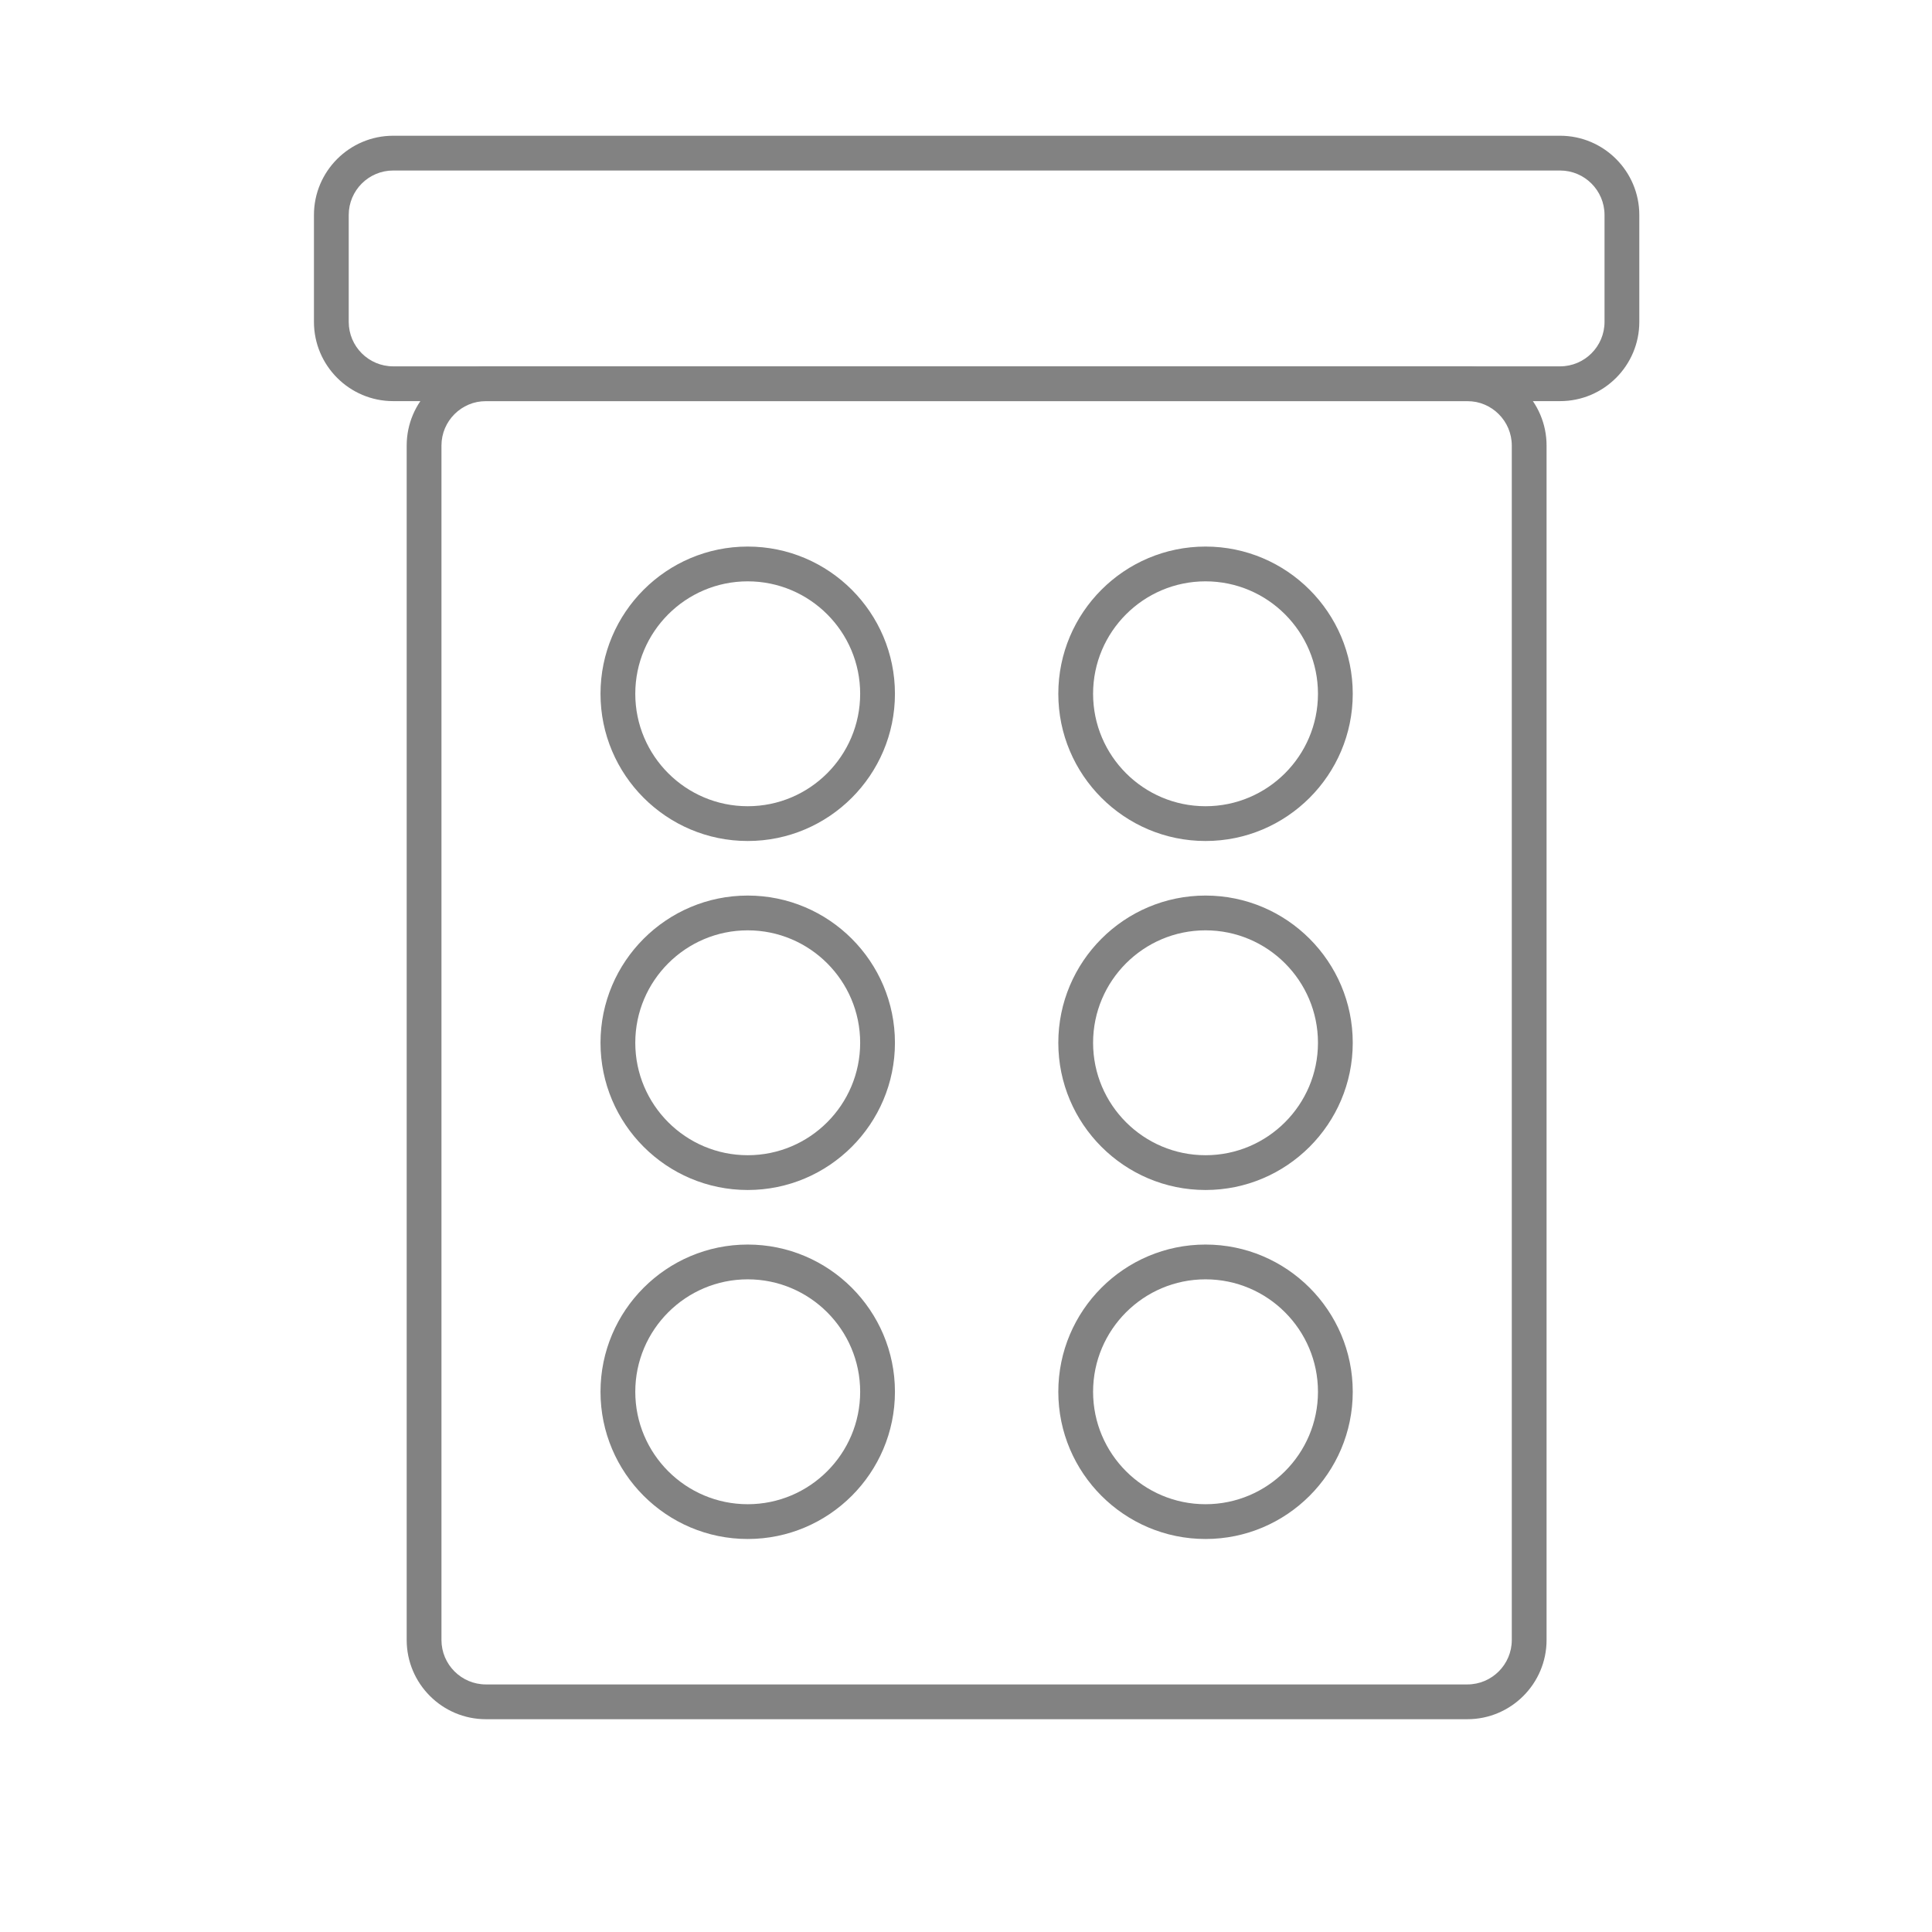
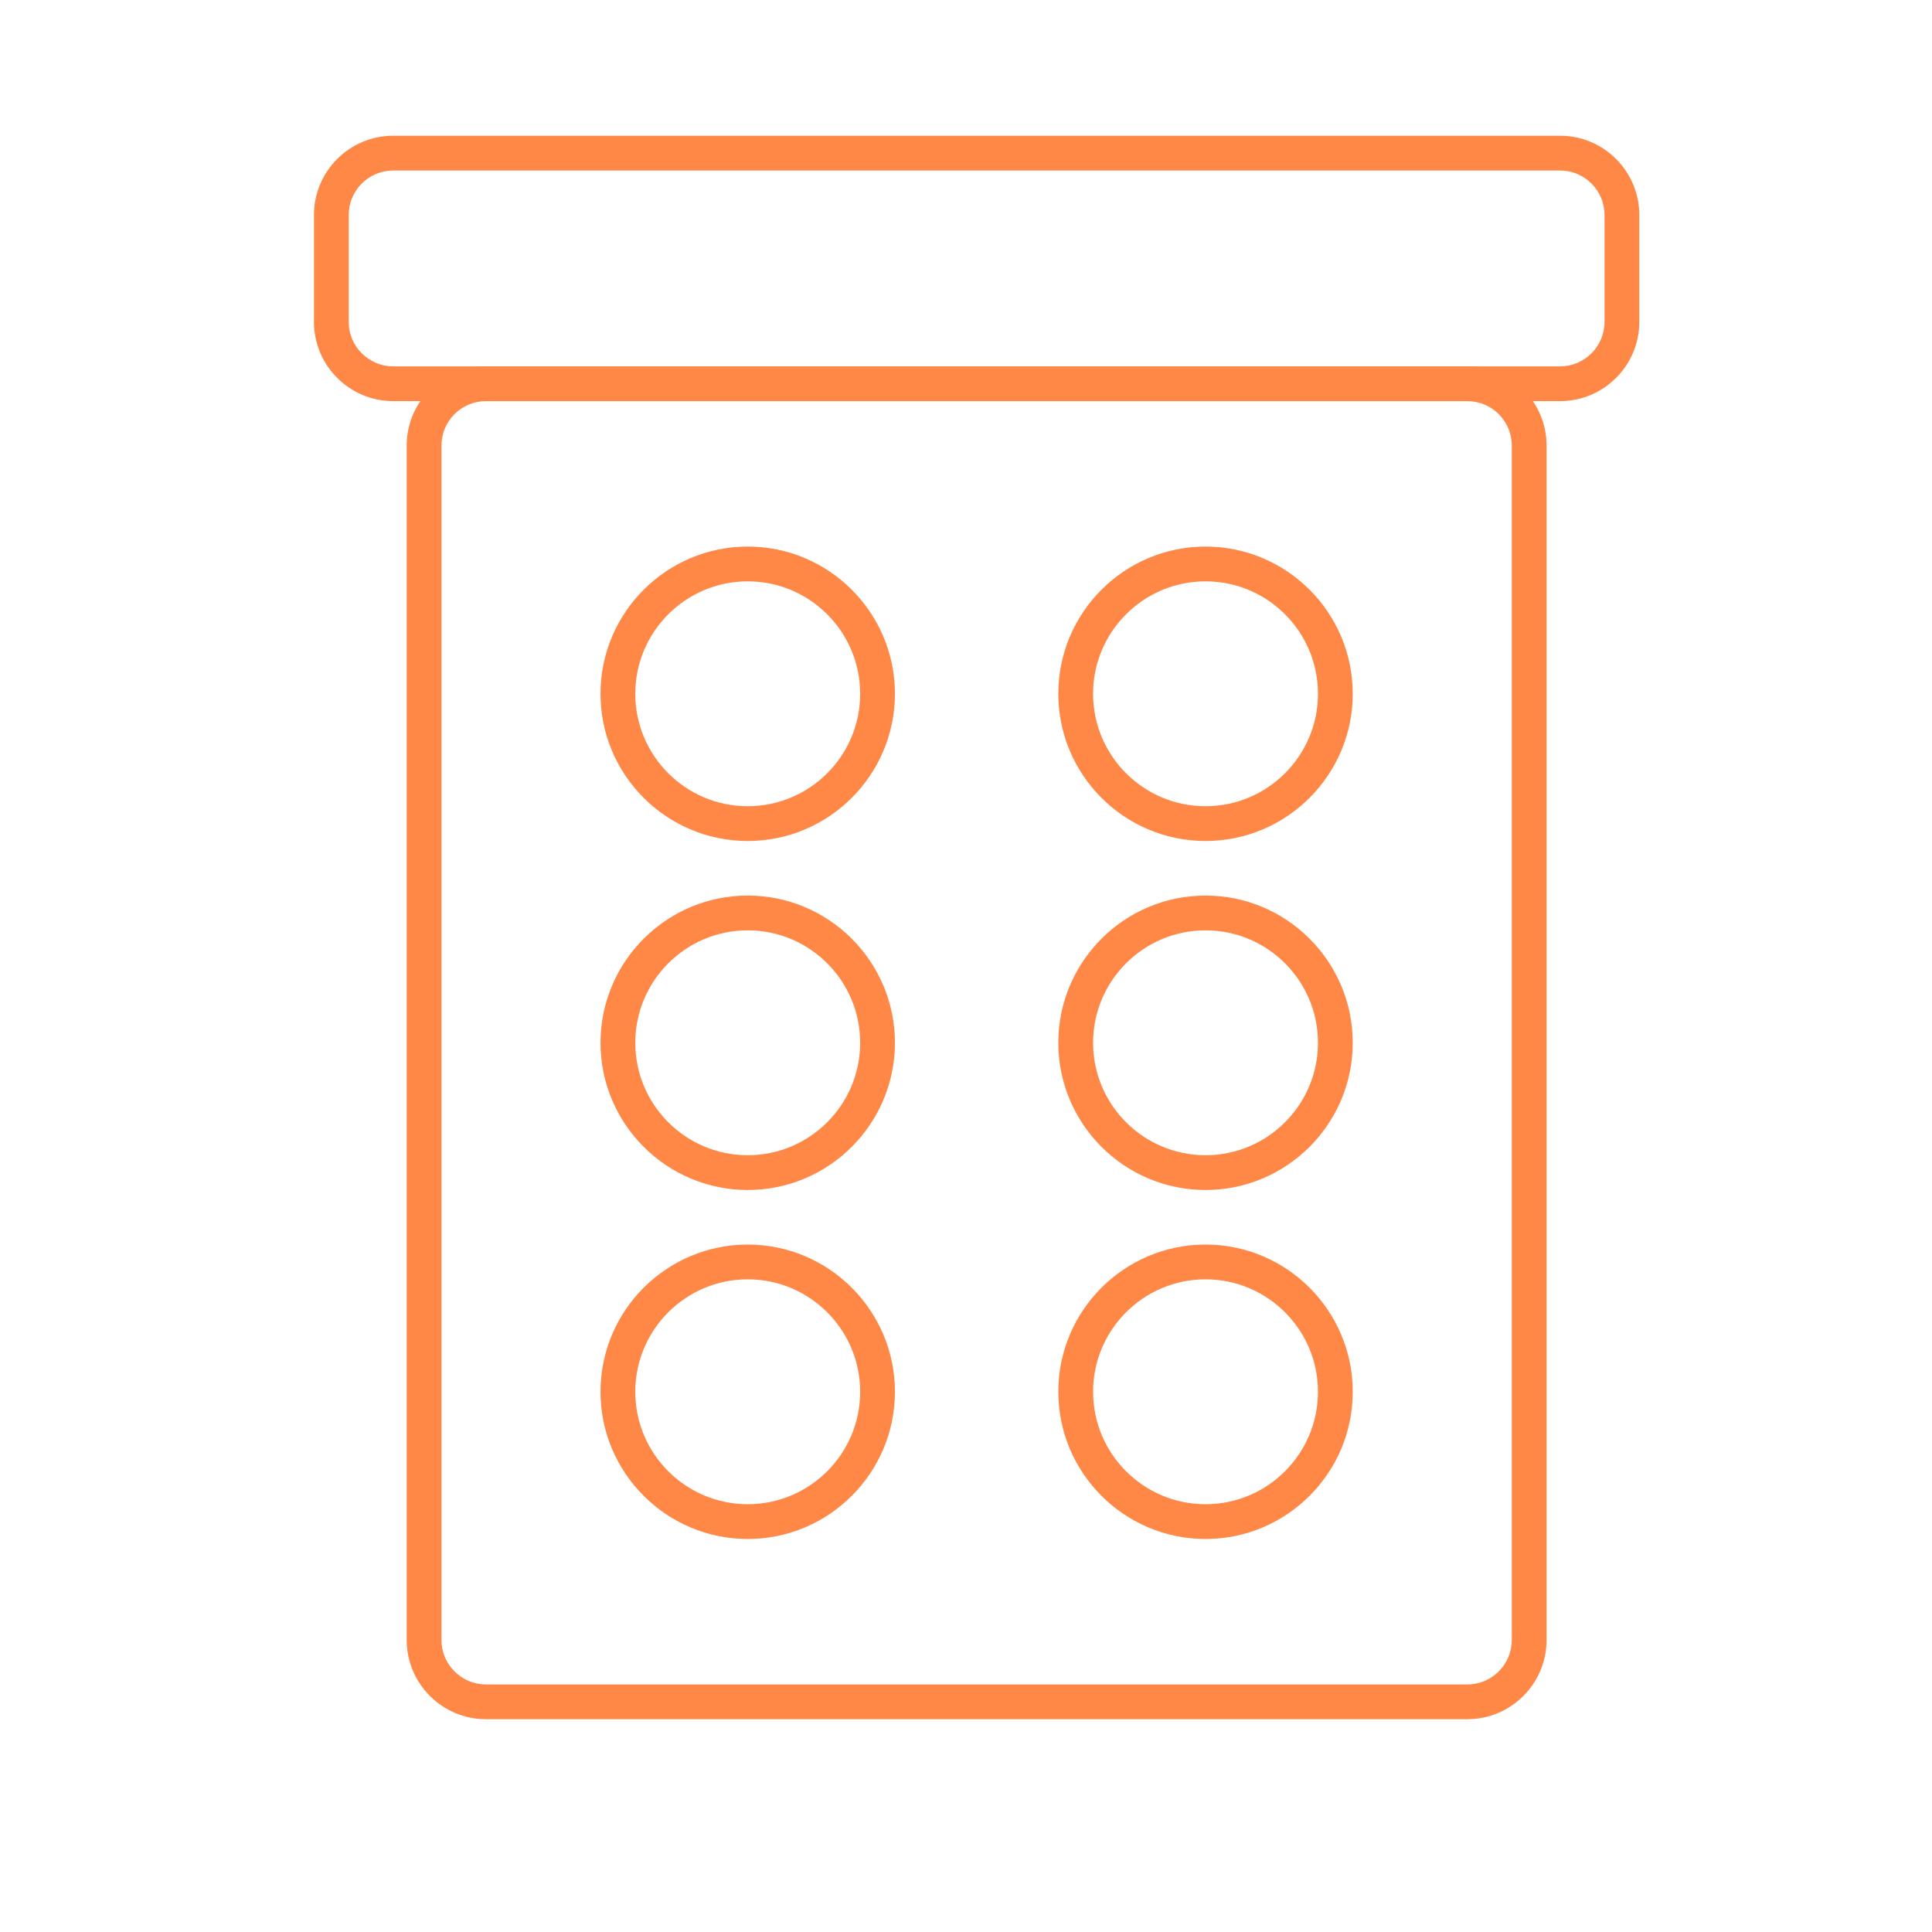
- <svg xmlns="http://www.w3.org/2000/svg" id="Layer_1" version="1.1" viewBox="0 0 500 500" fill="#828282">
+ <svg xmlns="http://www.w3.org/2000/svg" id="Layer_1" version="1.1" viewBox="0 0 500 500" fill="#ff8847">
  <path d="M403.75,103.81H101.75c-11.3,0-20.5-9.2-20.5-20.5v-27.68c0-11.3,9.2-20.5,20.5-20.5h302c11.3,0,20.5,9.2,20.5,20.5v27.68c0,11.3-9.2,20.5-20.5,20.5ZM101.75,44.13c-6.34,0-11.5,5.16-11.5,11.5v27.68c0,6.34,5.16,11.5,11.5,11.5h302c6.34,0,11.5-5.16,11.5-11.5v-27.68c0-6.34-5.16-11.5-11.5-11.5H101.75Z" />
  <path d="M379.75,444.93H125.75c-11.3,0-20.5-9.2-20.5-20.5V115.31c0-11.3,9.2-20.5,20.5-20.5h254c11.3,0,20.5,9.2,20.5,20.5v309.12c0,11.3-9.2,20.5-20.5,20.5ZM125.75,103.81c-6.34,0-11.5,5.16-11.5,11.5v309.12c0,6.34,5.16,11.5,11.5,11.5h254c6.34,0,11.5-5.16,11.5-11.5V115.31c0-6.34-5.16-11.5-11.5-11.5H125.75Z" />
  <path d="M193.51,217.65c-21.01,0-38.1-17.09-38.1-38.1s17.09-38.1,38.1-38.1,38.1,17.09,38.1,38.1-17.09,38.1-38.1,38.1ZM193.51,150.45c-16.05,0-29.1,13.05-29.1,29.1s13.05,29.1,29.1,29.1,29.1-13.05,29.1-29.1-13.05-29.1-29.1-29.1Z" />
  <path d="M311.99,217.65c-21.01,0-38.1-17.09-38.1-38.1s17.09-38.1,38.1-38.1,38.1,17.09,38.1,38.1-17.09,38.1-38.1,38.1ZM311.99,150.45c-16.05,0-29.1,13.05-29.1,29.1s13.05,29.1,29.1,29.1,29.1-13.05,29.1-29.1-13.05-29.1-29.1-29.1Z" />
  <path d="M193.51,307.97c-21.01,0-38.1-17.09-38.1-38.1s17.09-38.1,38.1-38.1,38.1,17.09,38.1,38.1-17.09,38.1-38.1,38.1ZM193.51,240.77c-16.05,0-29.1,13.05-29.1,29.1s13.05,29.1,29.1,29.1,29.1-13.05,29.1-29.1-13.05-29.1-29.1-29.1Z" />
  <path d="M311.99,307.97c-21.01,0-38.1-17.09-38.1-38.1s17.09-38.1,38.1-38.1,38.1,17.09,38.1,38.1-17.09,38.1-38.1,38.1ZM311.99,240.77c-16.05,0-29.1,13.05-29.1,29.1s13.05,29.1,29.1,29.1,29.1-13.05,29.1-29.1-13.05-29.1-29.1-29.1Z" />
  <path d="M193.51,398.29c-21.01,0-38.1-17.09-38.1-38.1s17.09-38.1,38.1-38.1,38.1,17.09,38.1,38.1-17.09,38.1-38.1,38.1ZM193.51,331.09c-16.05,0-29.1,13.05-29.1,29.1s13.05,29.1,29.1,29.1,29.1-13.05,29.1-29.1-13.05-29.1-29.1-29.1Z" />
  <path d="M311.99,398.29c-21.01,0-38.1-17.09-38.1-38.1s17.09-38.1,38.1-38.1,38.1,17.09,38.1,38.1-17.09,38.1-38.1,38.1ZM311.99,331.09c-16.05,0-29.1,13.05-29.1,29.1s13.05,29.1,29.1,29.1,29.1-13.05,29.1-29.1-13.05-29.1-29.1-29.1Z" />
</svg>
